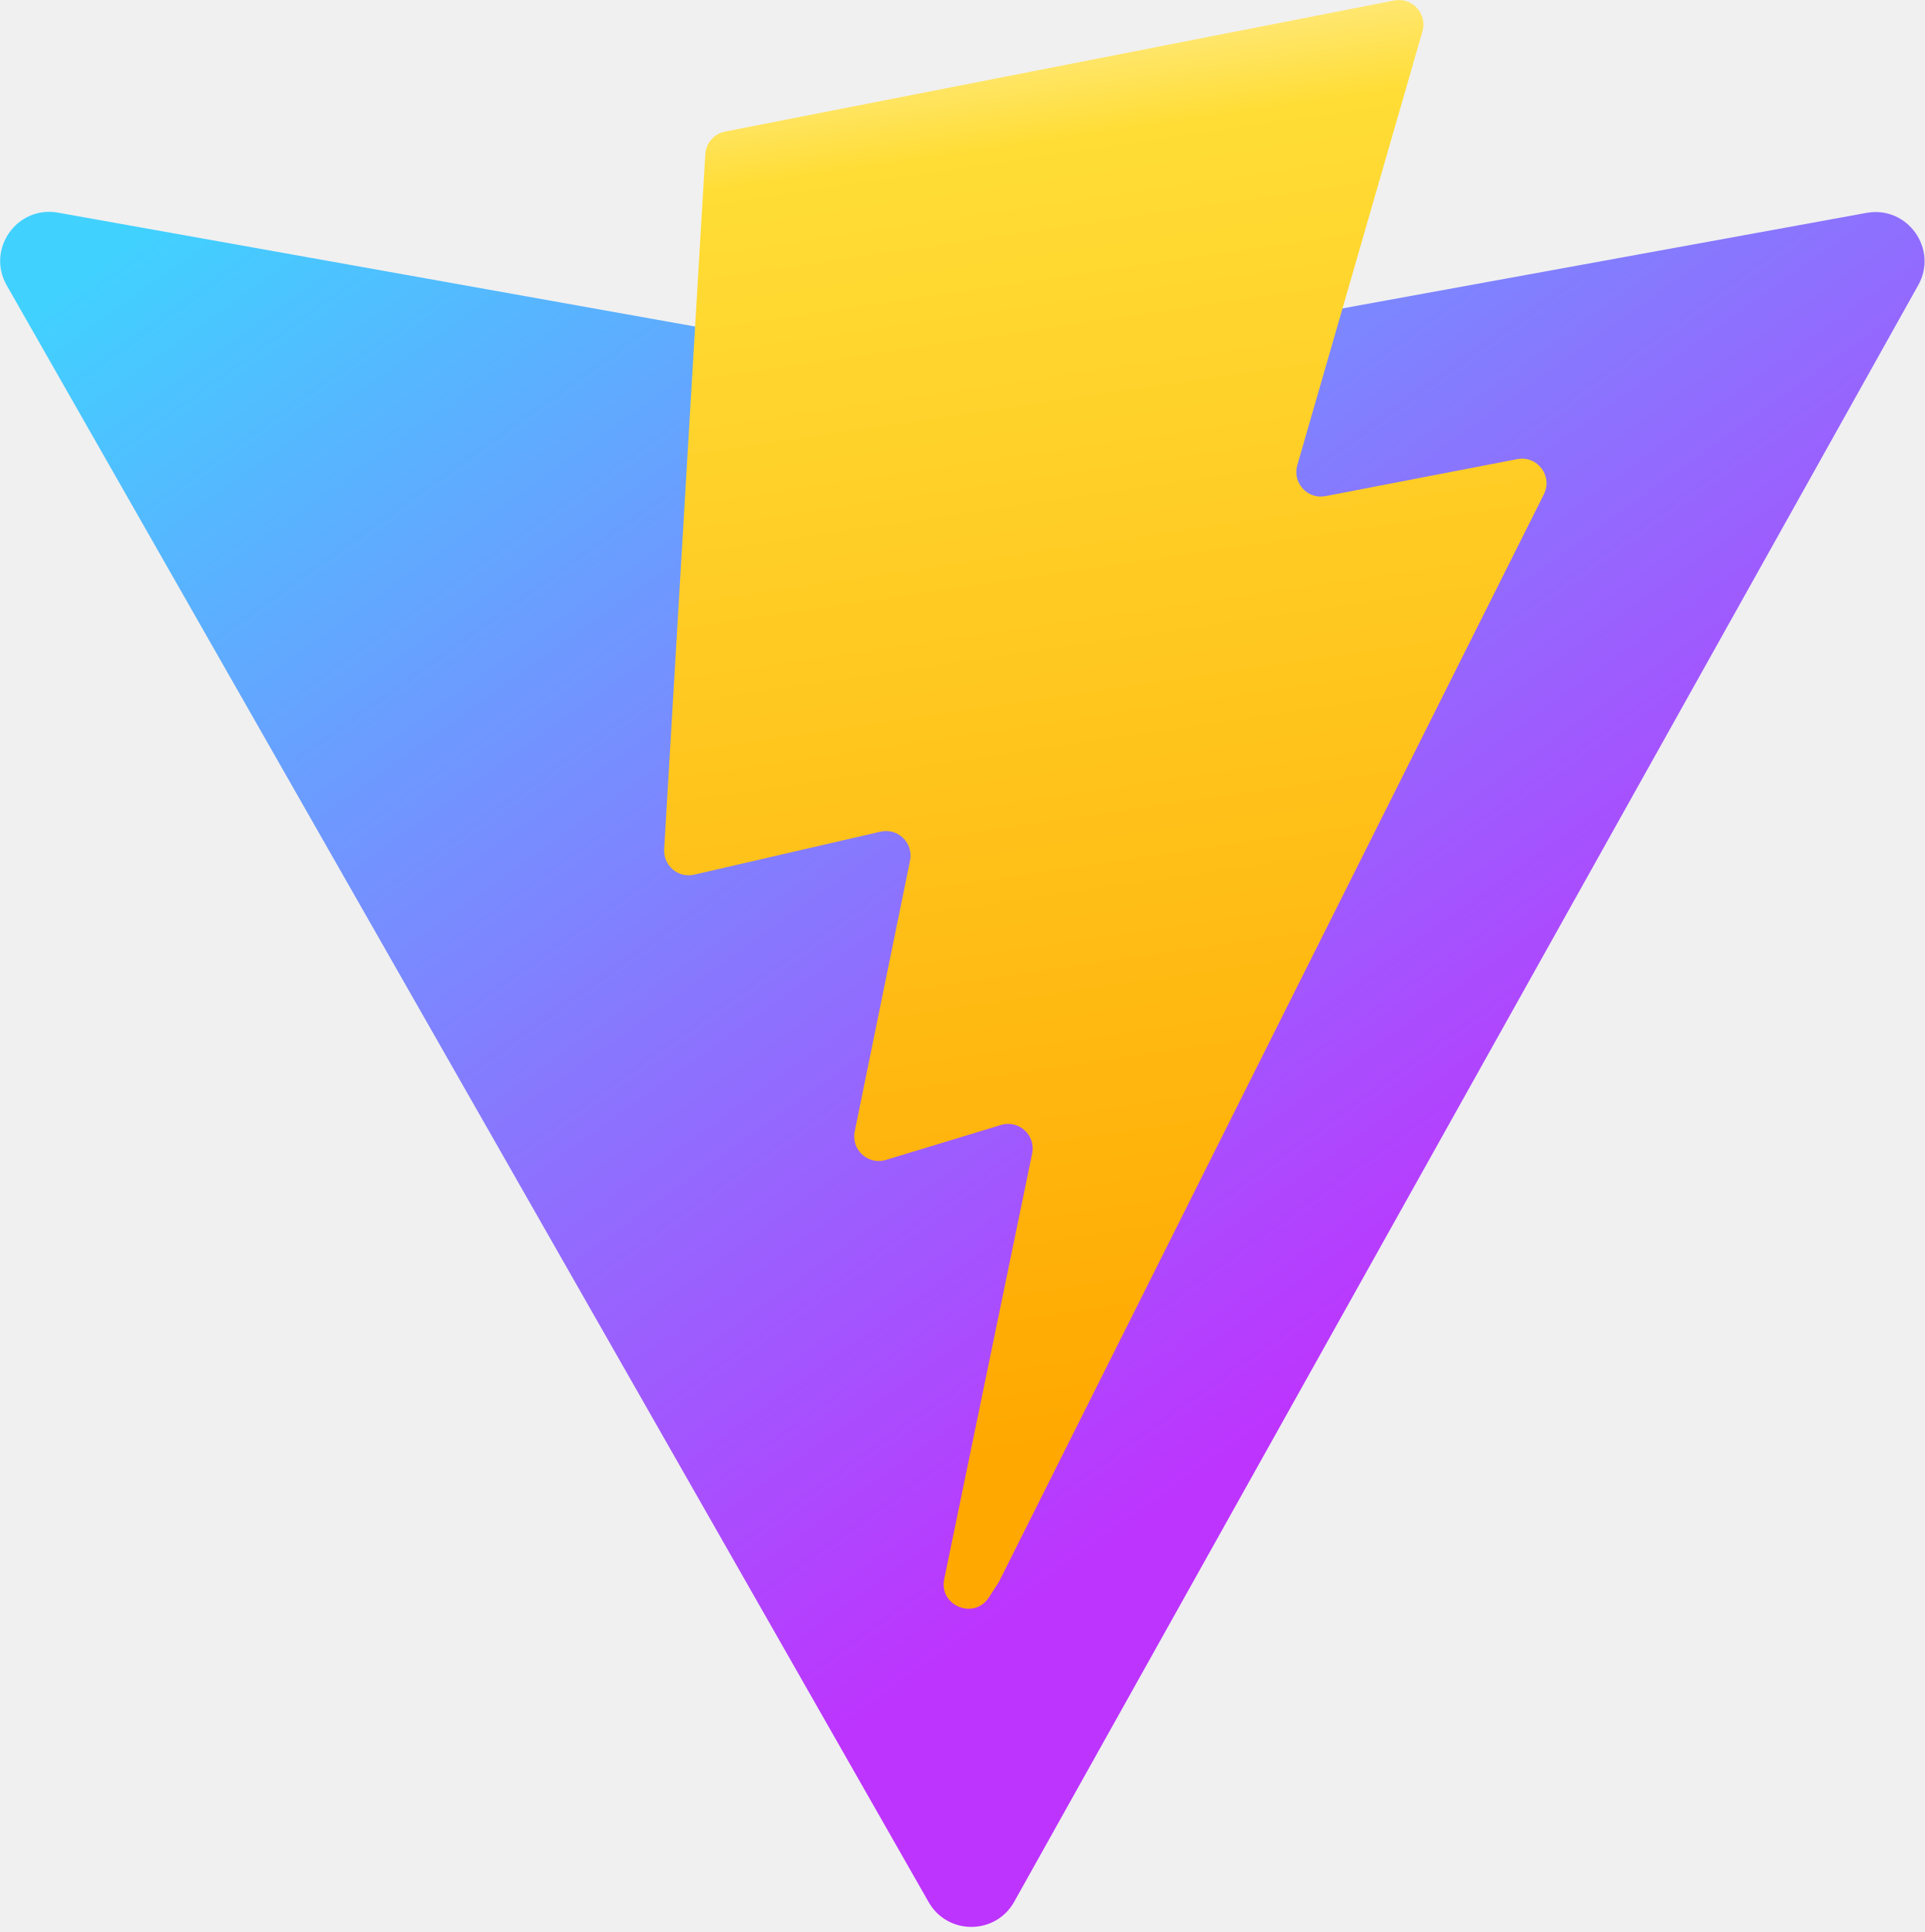
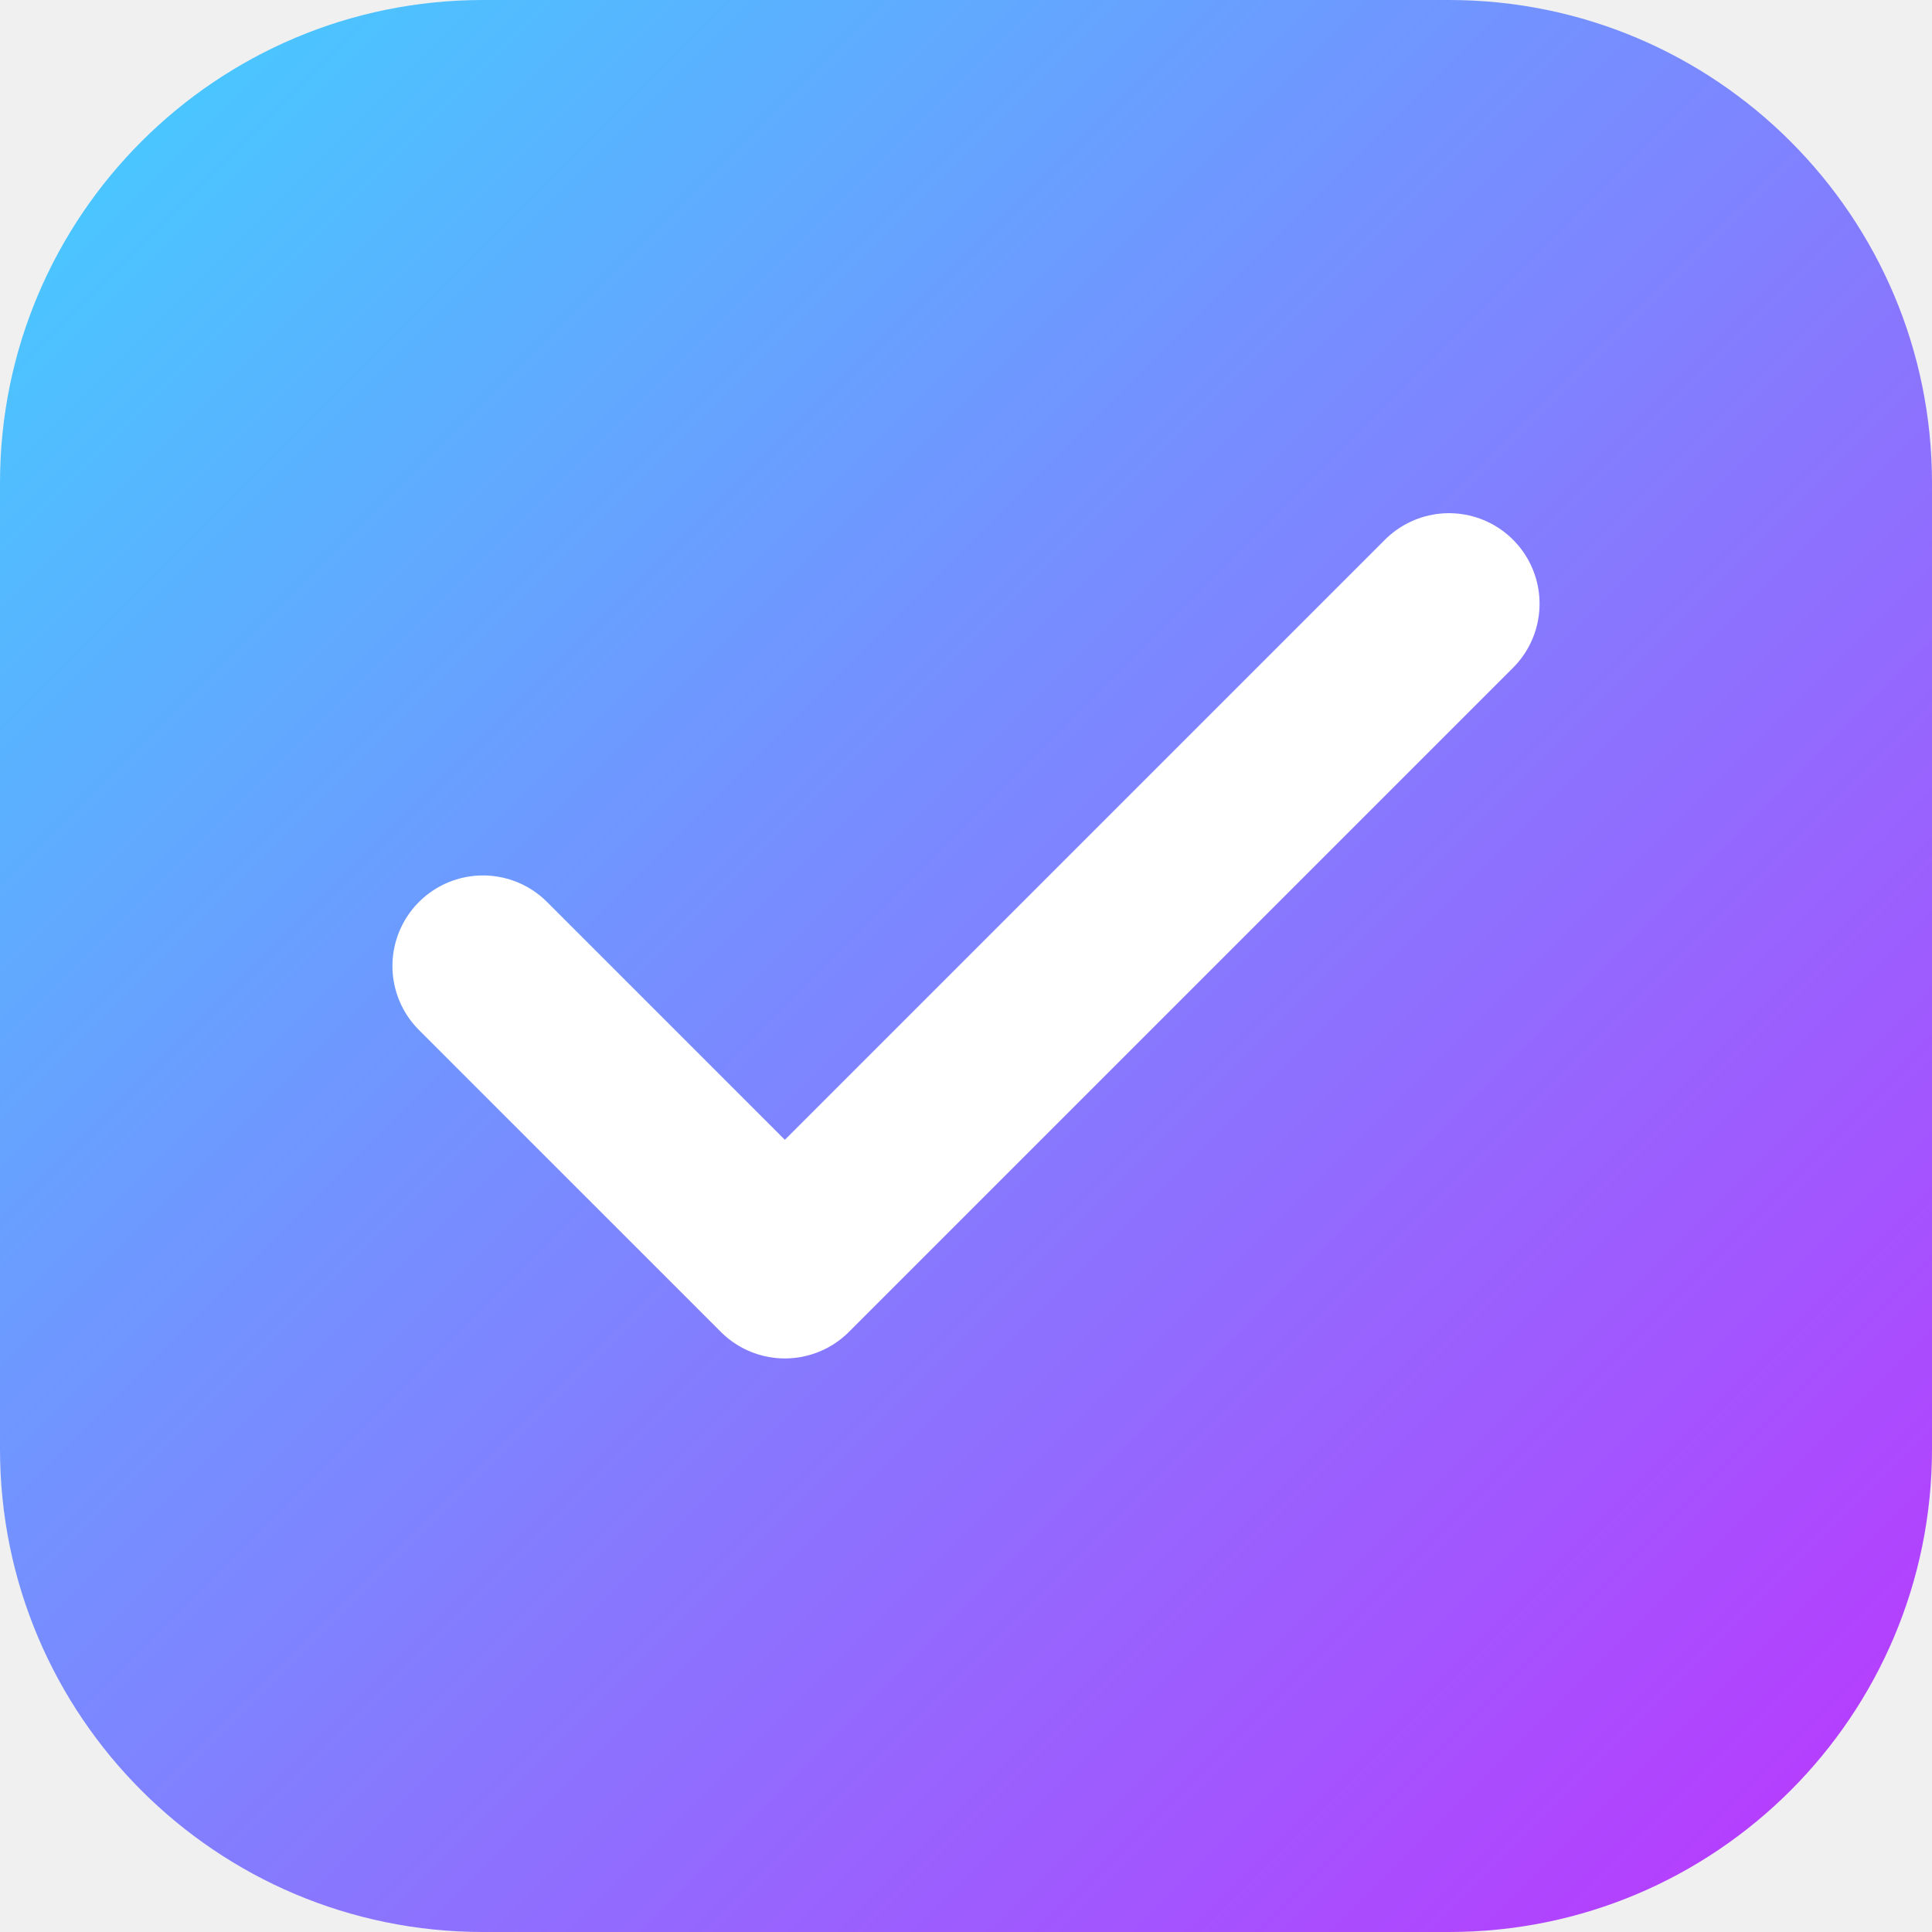
- <svg xmlns="http://www.w3.org/2000/svg" aria-hidden="true" role="img" class="iconify iconify--logos" width="31.88" height="32" preserveAspectRatio="xMidYMid meet" viewBox="0 0 256 257">
+ <svg xmlns="http://www.w3.org/2000/svg" width="32" height="32" viewBox="0 0 32 32" fill="none">
+   <rect width="32" height="32" rx="8" fill="url(#gradient)" />
+   <path d="M8 16L13 21L24 10" stroke="white" stroke-width="3" stroke-linecap="round" stroke-linejoin="round" />
  <defs>
-     <linearGradient id="IconifyId1813088fe1fbc01fb466" x1="-.828%" x2="57.636%" y1="7.652%" y2="78.411%">
+     <linearGradient id="gradient" x1="0" y1="0" x2="32" y2="32" gradientUnits="userSpaceOnUse">
      <stop offset="0%" stop-color="#41D1FF" />
      <stop offset="100%" stop-color="#BD34FE" />
    </linearGradient>
-     <linearGradient id="IconifyId1813088fe1fbc01fb467" x1="43.376%" x2="50.316%" y1="2.242%" y2="89.03%">
-       <stop offset="0%" stop-color="#FFEA83" />
-       <stop offset="8.333%" stop-color="#FFDD35" />
-       <stop offset="100%" stop-color="#FFA800" />
-     </linearGradient>
  </defs>
-   <path fill="url(#IconifyId1813088fe1fbc01fb466)" d="M255.153 37.938L134.897 252.976c-2.483 4.44-8.862 4.466-11.382.048L.875 37.958c-2.746-4.814 1.371-10.646 6.827-9.67l120.385 21.517a6.537 6.537 0 0 0 2.322-.004l117.867-21.483c5.438-.991 9.574 4.796 6.877 9.62Z" />
-   <path fill="url(#IconifyId1813088fe1fbc01fb467)" d="M185.432.063L96.44 17.501a3.268 3.268 0 0 0-2.634 3.014l-5.474 92.456a3.268 3.268 0 0 0 3.997 3.378l24.777-5.718c2.318-.535 4.413 1.507 3.936 3.838l-7.361 36.047c-.495 2.426 1.782 4.5 4.151 3.78l15.304-4.649c2.372-.72 4.652 1.36 4.15 3.788l-11.698 56.621c-.732 3.542 3.979 5.473 5.943 2.437l1.313-2.028l72.516-144.72c1.215-2.423-.88-5.186-3.54-4.672l-25.505 4.922c-2.396.462-4.435-1.77-3.759-4.114l16.646-57.705c.677-2.35-1.37-4.583-3.769-4.113Z" />
</svg>
